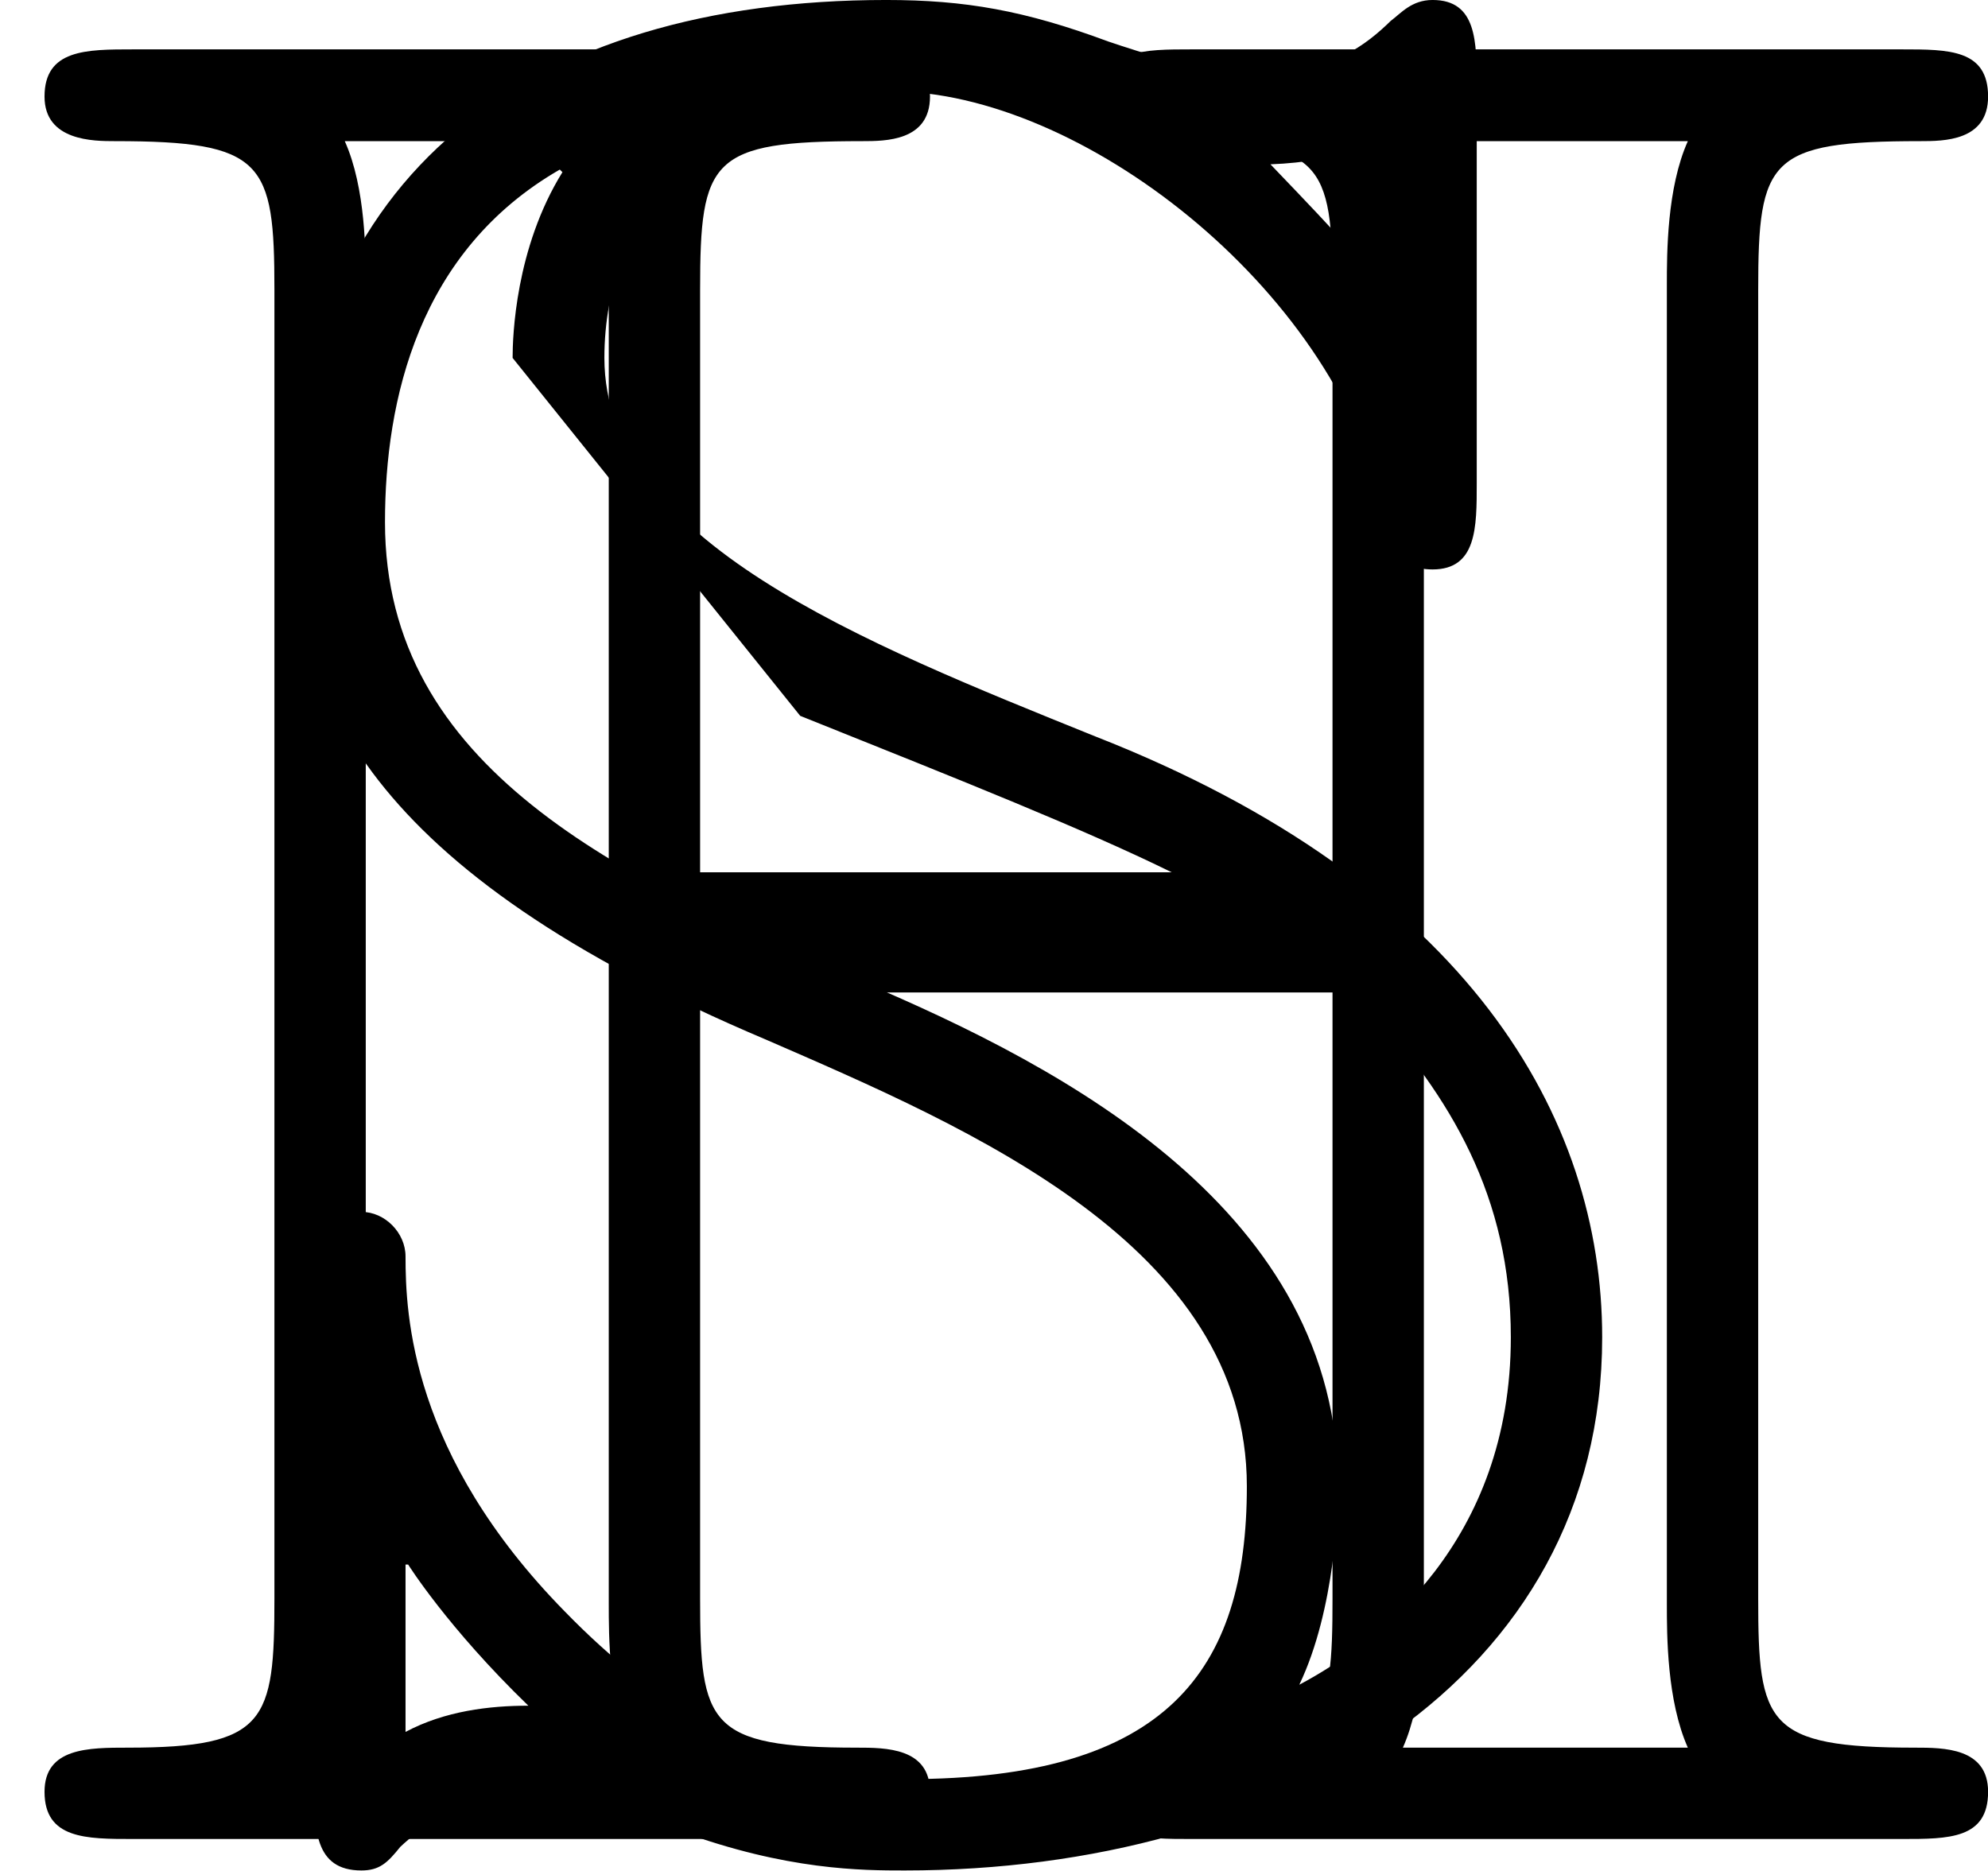
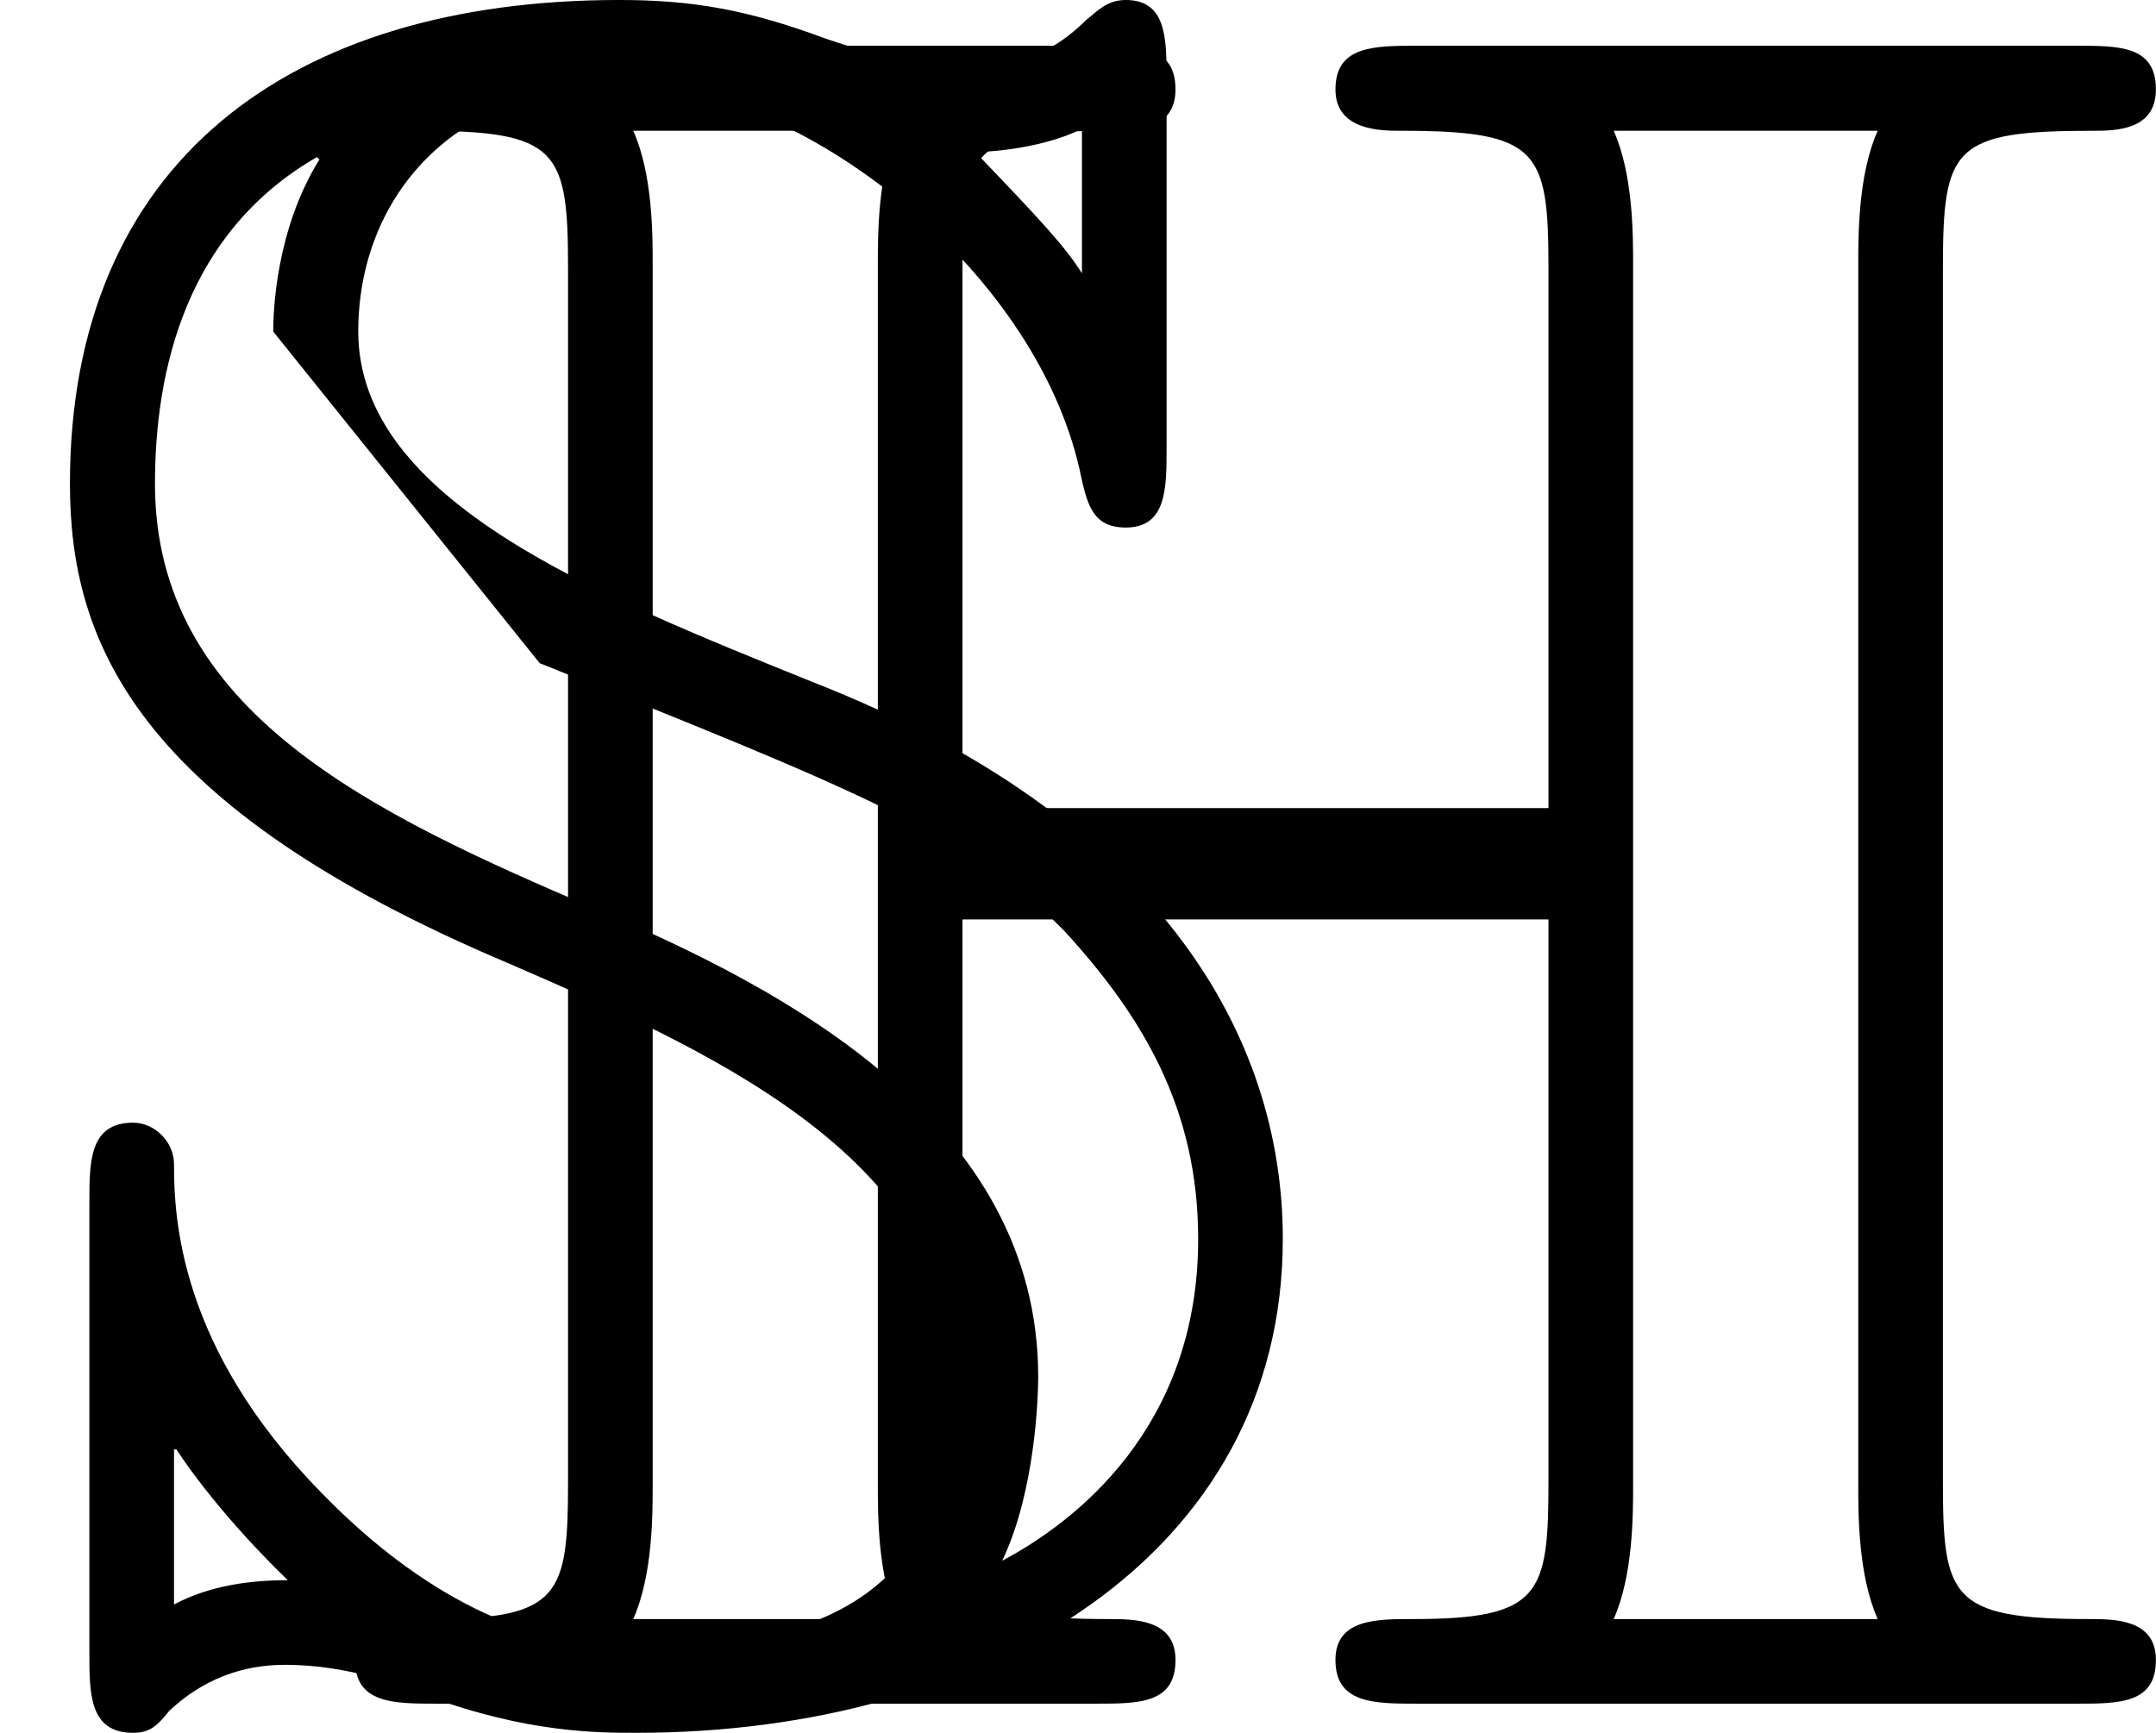
- <svg xmlns="http://www.w3.org/2000/svg" xmlns:xlink="http://www.w3.org/1999/xlink" version="1.1" width="5.14pt" height="4.836pt" viewBox="-.237 -.261 5.14 4.836">
+ <svg xmlns="http://www.w3.org/2000/svg" xmlns:xlink="http://www.w3.org/1999/xlink" version="1.1" width="6.016pt" height="4.836pt" viewBox="-.239 -.261 6.016 4.836">
  <defs>
    <path id="g0-72" d="M4.023-3.545C4.023-3.844 4.047-3.885 4.394-3.885C4.447-3.885 4.549-3.885 4.549-3.987C4.549-4.095 4.459-4.095 4.352-4.095H2.726C2.618-4.095 2.523-4.095 2.523-3.987C2.523-3.885 2.636-3.885 2.684-3.885C3.025-3.885 3.049-3.838 3.049-3.545V-2.212H1.602V-3.545C1.602-3.844 1.626-3.885 1.973-3.885C2.026-3.885 2.128-3.885 2.128-3.987C2.128-4.095 2.038-4.095 1.931-4.095H.305C.197-4.095 .102-4.095 .102-3.987C.102-3.885 .215-3.885 .263-3.885C.604-3.885 .628-3.838 .628-3.545V-.55C.628-.269 .61-.209 .293-.209C.203-.209 .102-.209 .102-.108C.102 0 .197 0 .305 0H1.931C2.038 0 2.128 0 2.128-.108C2.128-.209 2.026-.209 1.961-.209C1.62-.209 1.602-.263 1.602-.55V-1.937H3.049V-.55C3.049-.269 3.031-.209 2.714-.209C2.624-.209 2.523-.209 2.523-.108C2.523 0 2.618 0 2.726 0H4.352C4.459 0 4.549 0 4.549-.108C4.549-.209 4.447-.209 4.382-.209C4.041-.209 4.023-.263 4.023-.55V-3.545ZM.837-3.557C.837-3.628 .837-3.778 .789-3.885H1.441C1.393-3.778 1.393-3.628 1.393-3.557V-.538C1.393-.466 1.393-.317 1.441-.209H.789C.837-.317 .837-.466 .837-.538V-3.557ZM3.258-3.557C3.258-3.628 3.258-3.778 3.21-3.885H3.862C3.814-3.778 3.814-3.628 3.814-3.557V-.538C3.814-.466 3.814-.317 3.862-.209H3.21C3.258-.317 3.258-.466 3.258-.538V-3.557Z" />
    <path id="g0-83" d="M2.008-2.523C1.476-2.738 .885-2.971 .885-3.389C.885-3.718 1.118-3.999 1.542-3.999C1.973-3.999 2.552-3.551 2.666-3.049C2.684-2.965 2.696-2.905 2.78-2.905C2.881-2.905 2.881-3.001 2.881-3.102V-4.011C2.881-4.113 2.881-4.208 2.78-4.208C2.732-4.208 2.708-4.178 2.684-4.16C2.63-4.107 2.546-4.041 2.397-4.041S2.11-4.089 2.038-4.113C1.847-4.184 1.71-4.208 1.53-4.208C.717-4.208 .173-3.808 .173-3.013C.173-2.624 .335-2.218 1.255-1.829C1.722-1.626 2.355-1.357 2.355-.807C2.355-.383 2.17-.137 1.578-.137C1.267-.137 1.004-.305 .795-.52C.442-.879 .43-1.201 .43-1.333C.43-1.387 .383-1.435 .329-1.435C.221-1.435 .221-1.339 .221-1.237V-.126C.221-.024 .221 .072 .329 .072C.371 .072 .389 .054 .418 .018C.52-.078 .628-.096 .705-.096C.861-.096 1.004-.042 1.058-.018C1.303 .072 1.476 .072 1.572 .072C2.433 .072 3.168-.365 3.168-1.148C3.168-1.65 2.863-2.188 2.008-2.523ZM2.672-3.533C2.63-3.599 2.576-3.658 2.409-3.832C2.57-3.838 2.666-3.885 2.672-3.891V-3.533ZM.43-.245V-.628H.436C.436-.628 .526-.484 .711-.305C.622-.305 .52-.293 .43-.245ZM1.333-2.57C2.092-2.266 2.397-2.146 2.63-1.907C2.821-1.698 2.959-1.47 2.959-1.148C2.959-.681 2.654-.448 2.475-.353C2.558-.526 2.564-.765 2.564-.807C2.564-1.435 1.943-1.763 1.476-1.961C.915-2.2 .383-2.451 .383-3.013C.383-3.294 .46-3.634 .783-3.82L.789-3.814C.681-3.64 .675-3.437 .675-3.389L1.333-2.57Z" />
  </defs>
-   <g id="page1" transform="matrix(1.13 0 0 1.13 -63.42108 -69.80688)">
+   <g id="page1" transform="matrix(1.13 0 0 1.13 -63.98604 -69.80688)">
    <use x="56.413" y="65.753" xlink:href="#g0-83" />
-     <use x="55.915" y="65.753" xlink:href="#g0-72" />
+     <use x="57.188" y="65.753" xlink:href="#g0-72" />
  </g>
</svg>
